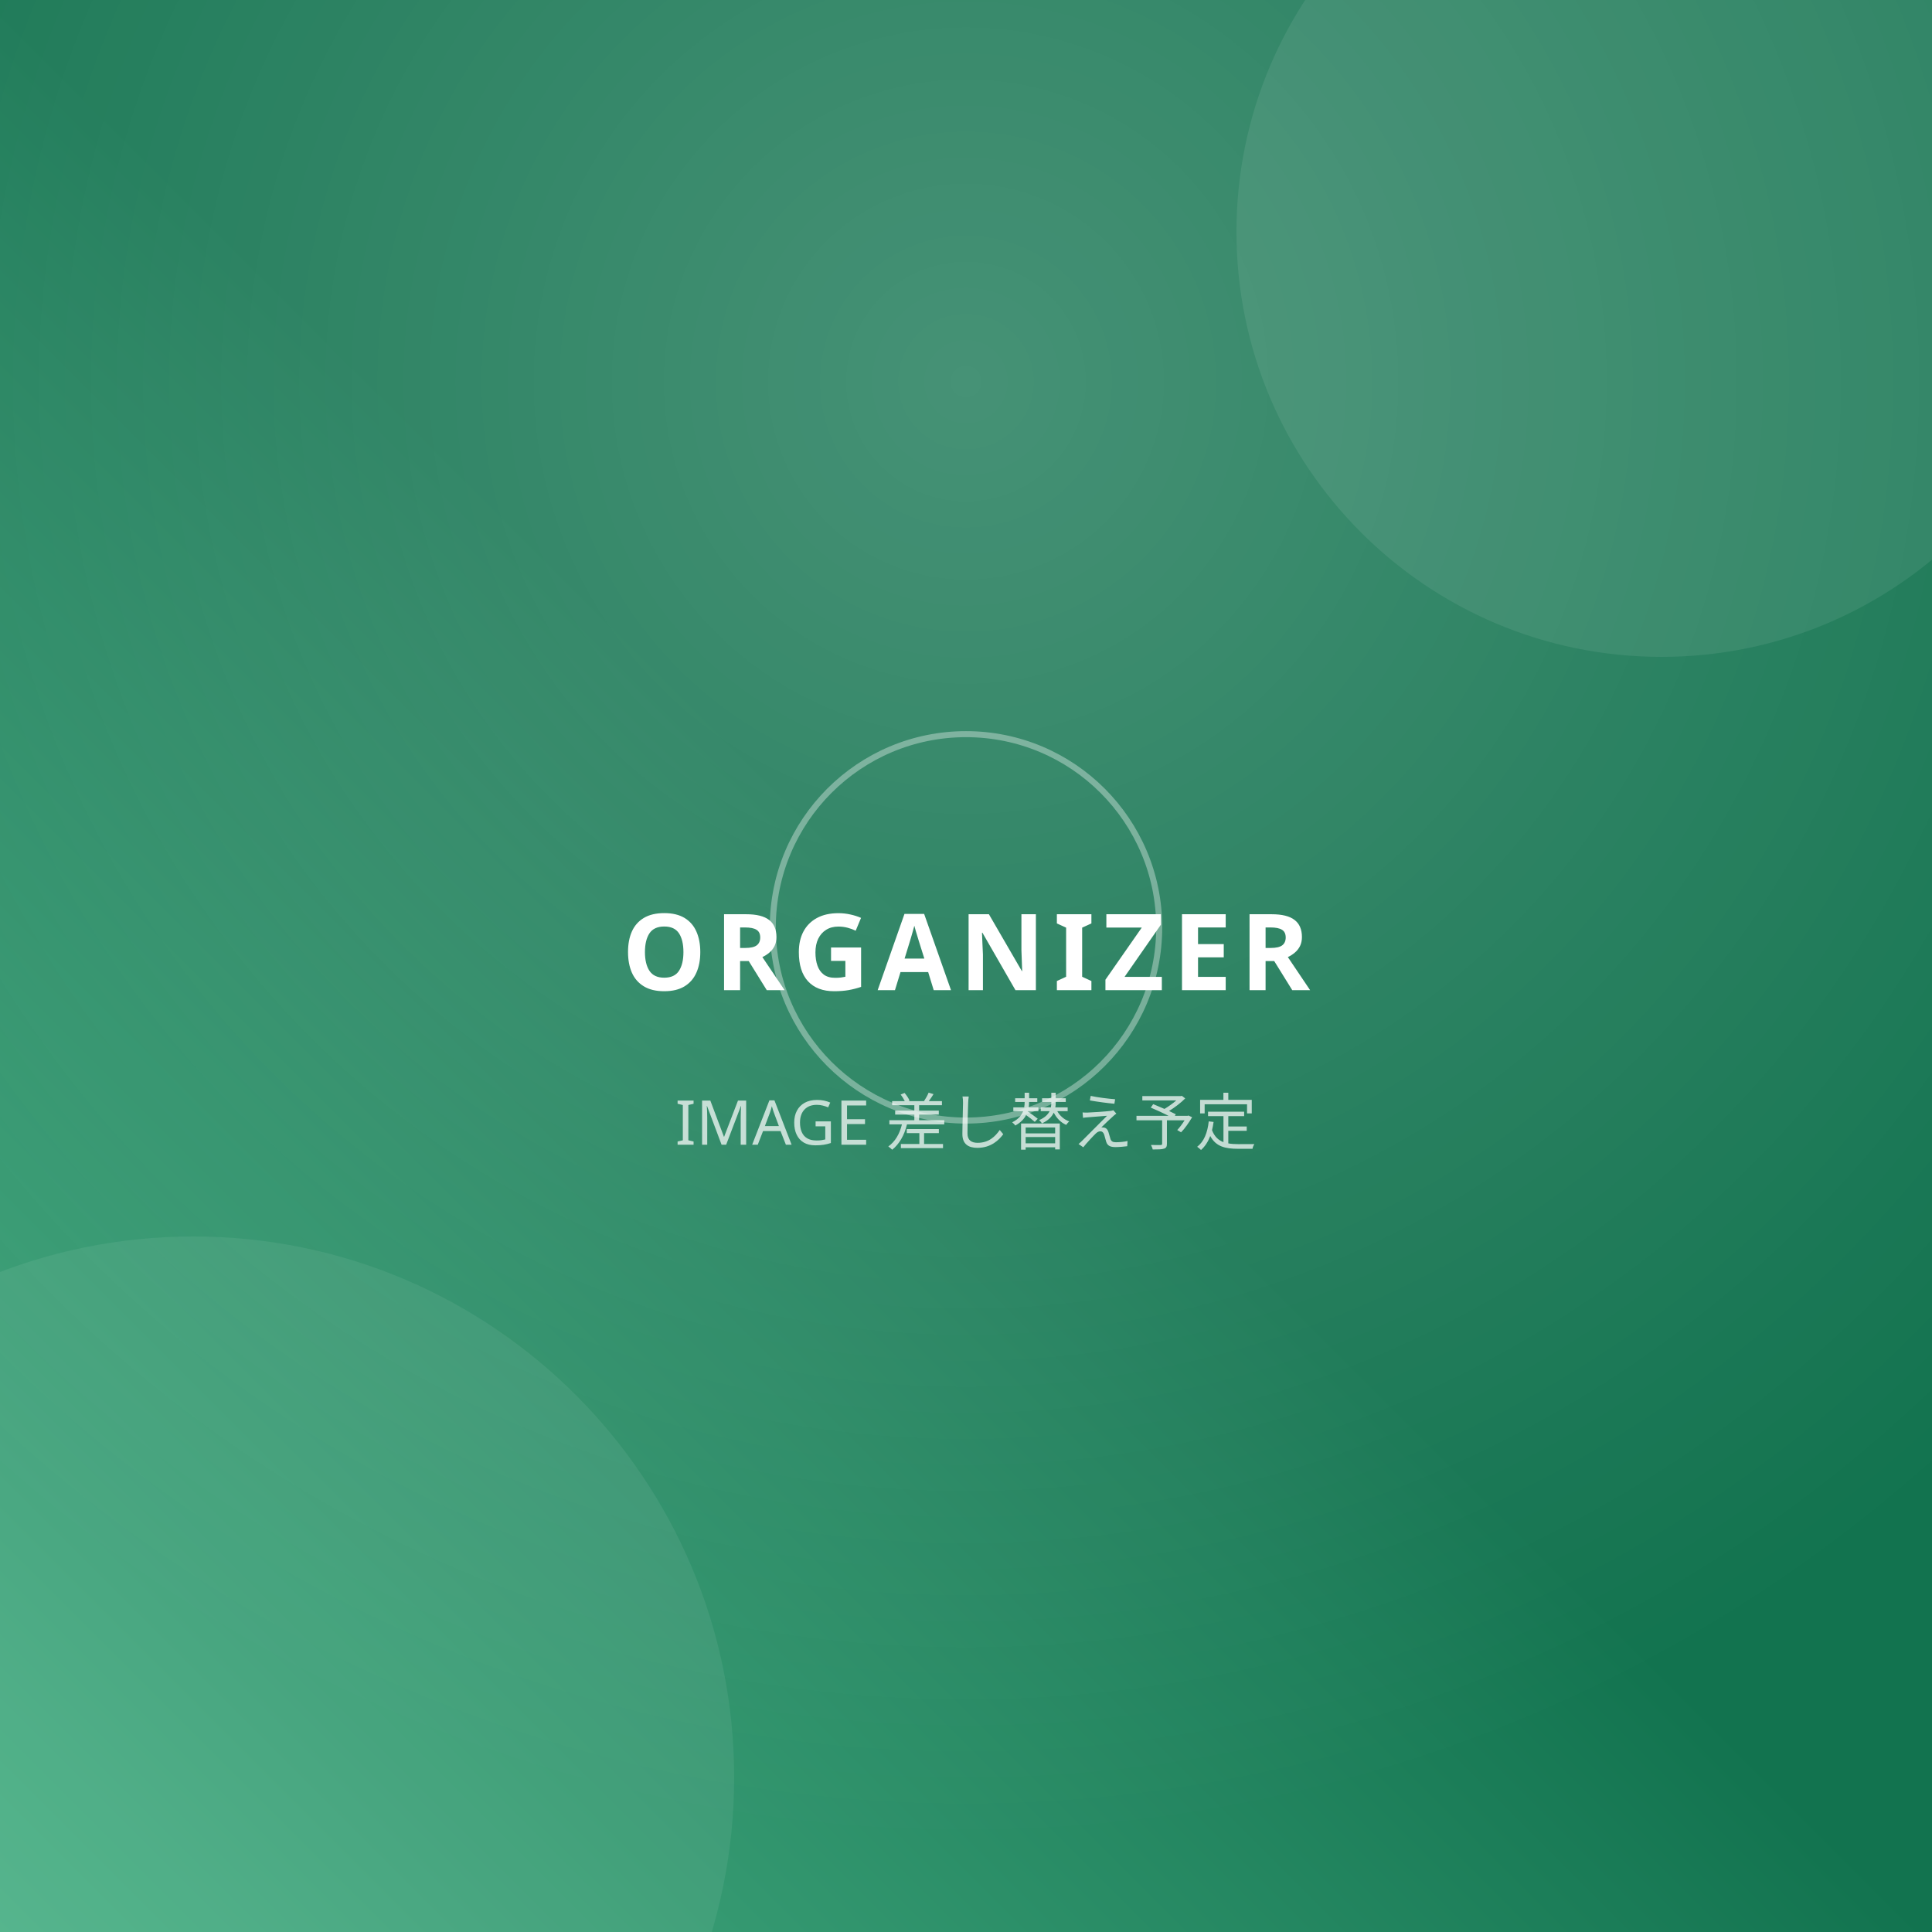
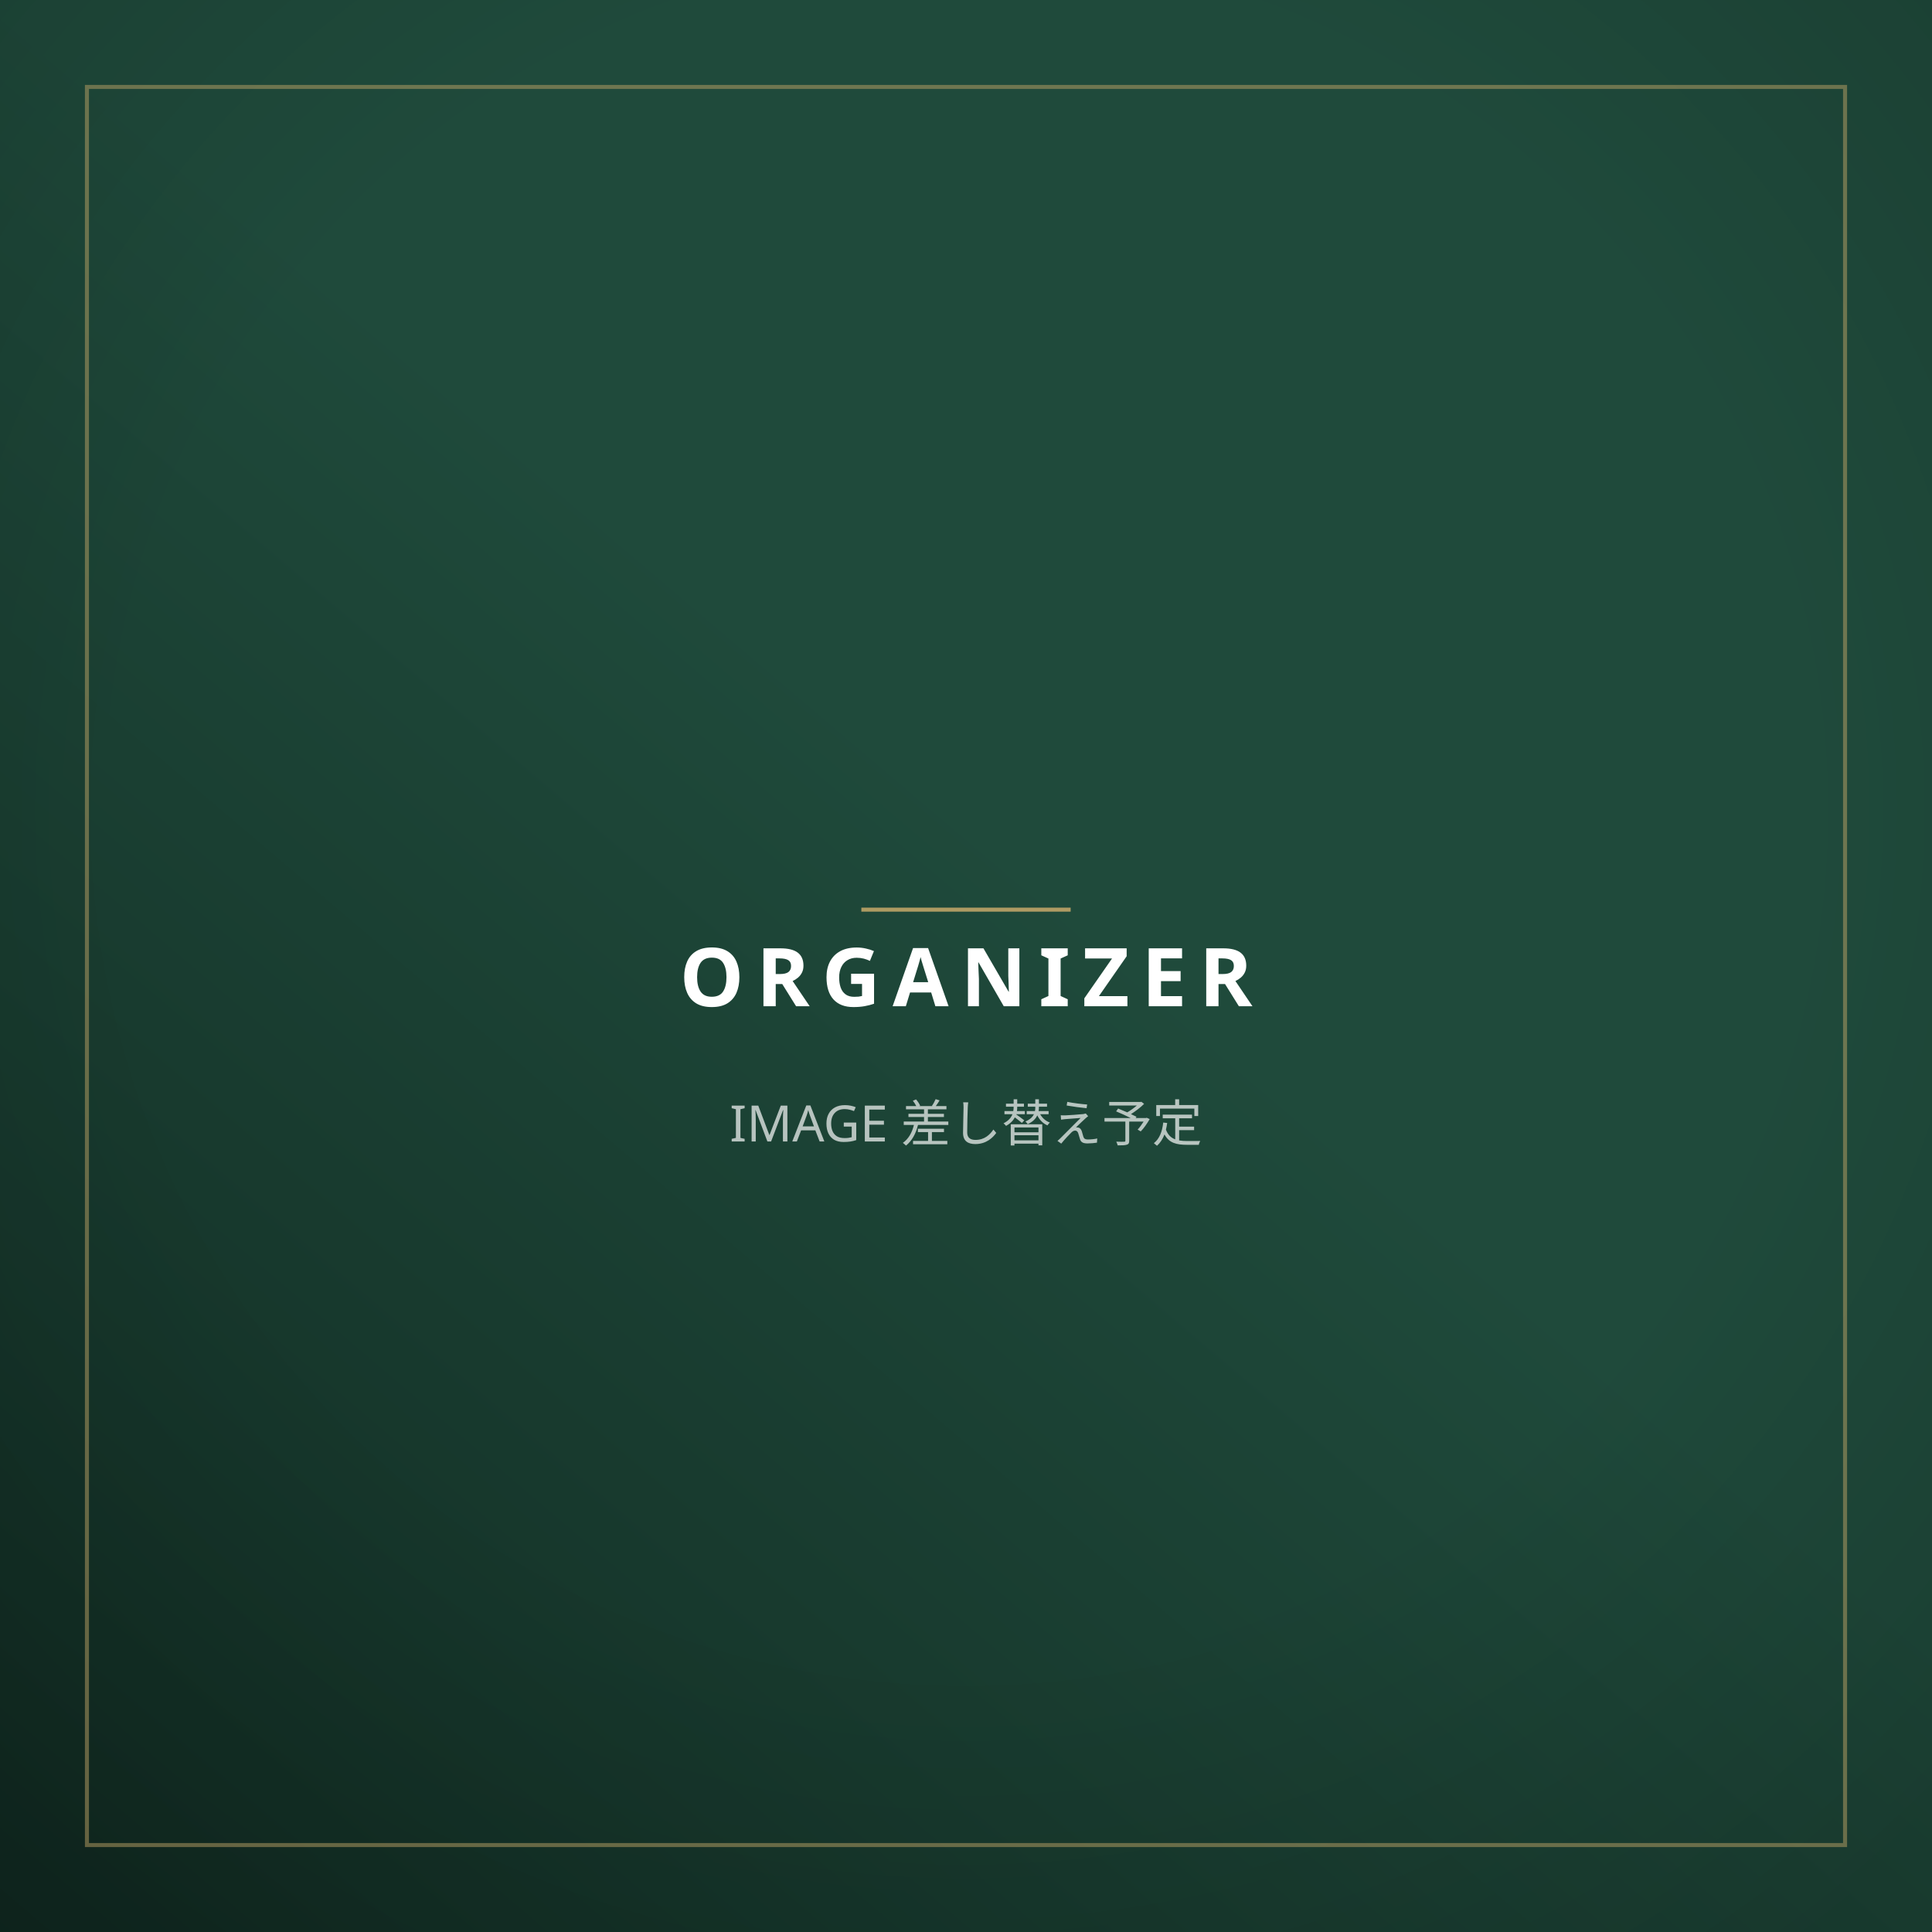
<svg xmlns="http://www.w3.org/2000/svg" width="480" height="480" viewBox="0 0 480 480" role="img" aria-label="ORGANIZER">
  <defs>
-     <linearGradient id="gucvch8" gradientTransform="rotate(135)">
-       <stop offset="0%" stop-color="#12734F" />
-       <stop offset="100%" stop-color="#5FC79A" />
+     <linearGradient id="gruuaz7" gradientTransform="rotate(130)">
+       <stop offset="0%" stop-color="#1F4A3B" />
+       <stop offset="100%" stop-color="#0C2019" />
    </linearGradient>
-     <radialGradient id="gucvch8-glow" cx="50%" cy="20%" r="75%">
-       <stop offset="0%" stop-color="#ffffff" stop-opacity="0.22" />
-       <stop offset="100%" stop-color="#ffffff" stop-opacity="0" />
+     <radialGradient id="gruuaz7-vg" cx="50%" cy="42%" r="72%">
+       <stop offset="60%" stop-color="#000000" stop-opacity="0" />
+       <stop offset="100%" stop-color="#000000" stop-opacity="0.16" />
    </radialGradient>
  </defs>
-   <rect width="480" height="480" fill="url(#gucvch8)" />
-   <rect width="480" height="480" fill="url(#gucvch8-glow)" />
-   <circle cx="412.8" cy="57.6" r="105.6" fill="#ffffff" opacity="0.08" />
-   <circle cx="48" cy="441.6" r="134.4" fill="#ffffff" opacity="0.07" />
-   <g fill="none" stroke="#ffffff" stroke-opacity="0.35" stroke-width="1.5">
-     <circle cx="240" cy="230.4" r="48" />
-   </g>
-   <text x="240" y="246" text-anchor="middle" font-family="'Zen Kaku Gothic New','Noto Sans JP',sans-serif" font-weight="700" font-size="26.4" fill="#FFFFFF" letter-spacing="2">ORGANIZER</text>
-   <text x="240" y="284.4" text-anchor="middle" font-family="'Noto Sans JP',sans-serif" font-size="15.36" fill="rgba(255,255,255,0.72)">IMAGE 差し替え予定</text>
+   <rect width="480" height="480" fill="url(#gruuaz7)" />
+   <rect width="480" height="480" fill="url(#gruuaz7-vg)" />
+   <rect x="21.6" y="21.6" width="436.8" height="436.8" fill="none" stroke="rgba(200,169,106,0.85)" stroke-opacity="0.55" stroke-width="1" />
+   <line x1="214" y1="226" x2="266" y2="226" stroke="rgba(200,169,106,0.85)" stroke-width="1" />
+   <text x="240" y="250" text-anchor="middle" font-family="'Zen Kaku Gothic New','Noto Sans JP',sans-serif" font-weight="700" font-size="20.16" fill="#FFFFFF" letter-spacing="3">ORGANIZER</text>
+   <text x="240" y="283.6" text-anchor="middle" font-family="'Noto Sans JP',sans-serif" font-size="12.48" fill="rgba(255,255,255,0.68)">IMAGE 差し替え予定</text>
</svg>
